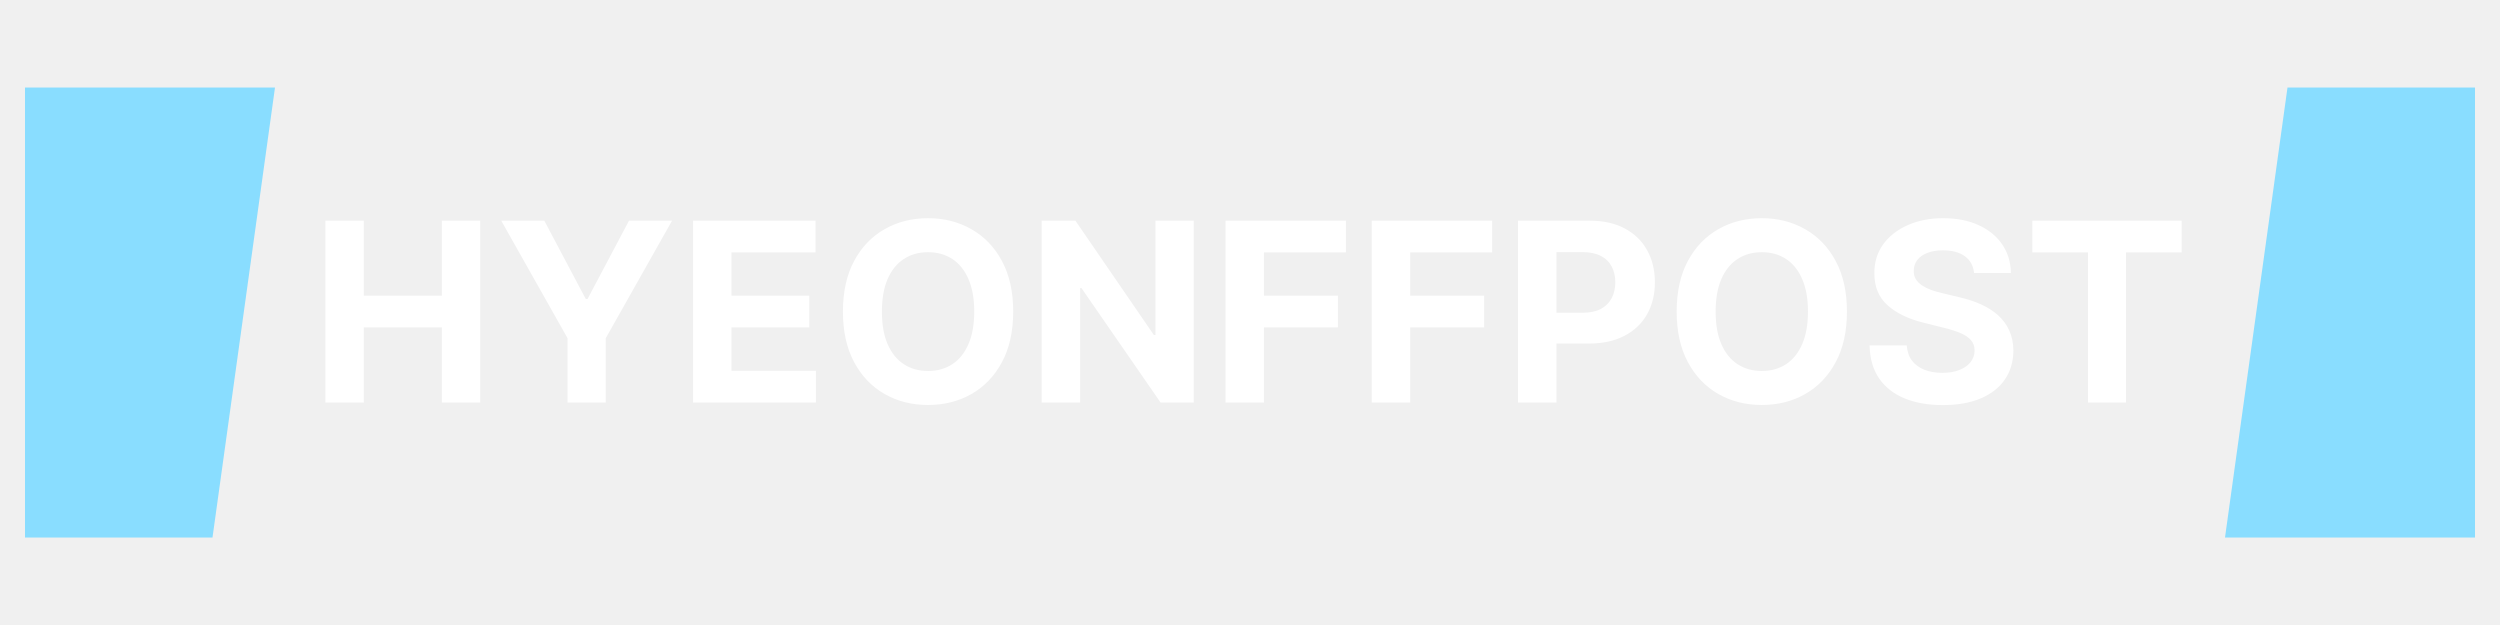
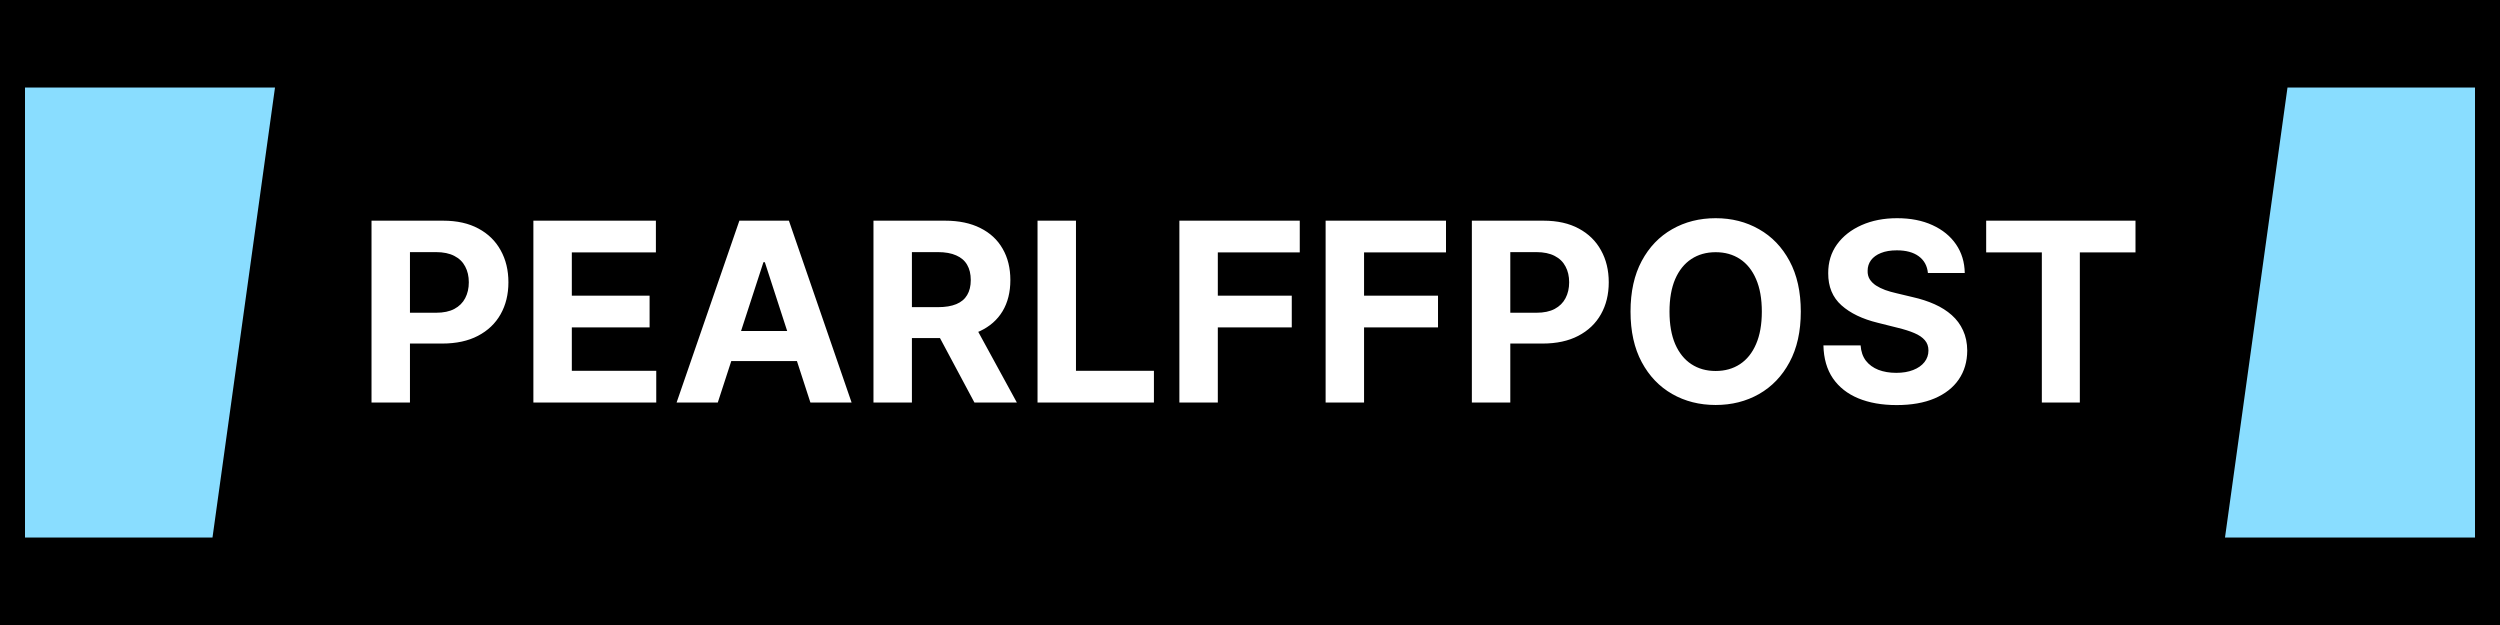
<svg xmlns="http://www.w3.org/2000/svg" width="1000" height="250" viewBox="0 0 1000 250" fill="none">
+   <rect width="1000" height="250" fill="black" />
  <path d="M10 35H110L85 215H10V35Z" fill="#89DDFF" />
  <path d="M915 35H990V215H890L915 35Z" fill="#89DDFF" />
-   <path d="M130.149 161V88.273H145.526V118.28H176.74V88.273H192.081V161H176.74V130.957H145.526V161H130.149ZM200.497 88.273H217.72L234.304 119.594H235.014L251.598 88.273H268.821L242.294 135.29V161H227.024V135.29L200.497 88.273ZM277.219 161V88.273H326.225V100.95H292.596V118.28H323.704V130.957H292.596V148.322H326.367V161H277.219ZM405.282 124.636C405.282 132.567 403.779 139.314 400.772 144.878C397.789 150.441 393.717 154.691 388.556 157.626C383.419 160.538 377.643 161.994 371.227 161.994C364.764 161.994 358.964 160.527 353.826 157.591C348.689 154.655 344.629 150.406 341.646 144.842C338.663 139.279 337.172 132.544 337.172 124.636C337.172 116.705 338.663 109.958 341.646 104.395C344.629 98.831 348.689 94.594 353.826 91.682C358.964 88.746 364.764 87.278 371.227 87.278C377.643 87.278 383.419 88.746 388.556 91.682C393.717 94.594 397.789 98.831 400.772 104.395C403.779 109.958 405.282 116.705 405.282 124.636ZM389.693 124.636C389.693 119.499 388.923 115.167 387.385 111.639C385.869 108.112 383.727 105.437 380.957 103.614C378.187 101.791 374.944 100.879 371.227 100.879C367.51 100.879 364.267 101.791 361.497 103.614C358.727 105.437 356.573 108.112 355.034 111.639C353.519 115.167 352.761 119.499 352.761 124.636C352.761 129.774 353.519 134.106 355.034 137.634C356.573 141.161 358.727 143.836 361.497 145.659C364.267 147.482 367.51 148.393 371.227 148.393C374.944 148.393 378.187 147.482 380.957 145.659C383.727 143.836 385.869 141.161 387.385 137.634C388.923 134.106 389.693 129.774 389.693 124.636ZM477.504 88.273V161H464.222L432.582 115.226H432.049V161H416.673V88.273H430.167L461.559 134.011H462.198V88.273H477.504ZM490.208 161V88.273H538.361V100.95H505.584V118.28H535.165V130.957H505.584V161H490.208ZM548.704 161V88.273H596.857V100.95H564.08V118.28H593.661V130.957H564.08V161H548.704ZM607.2 161V88.273H635.893C641.409 88.273 646.109 89.326 649.991 91.433C653.874 93.517 656.833 96.417 658.869 100.134C660.929 103.827 661.958 108.088 661.958 112.918C661.958 117.747 660.917 122.009 658.833 125.702C656.75 129.395 653.732 132.271 649.778 134.331C645.848 136.391 641.09 137.42 635.502 137.42H617.214V125.098H633.017C635.976 125.098 638.414 124.589 640.332 123.571C642.273 122.529 643.717 121.097 644.664 119.274C645.635 117.428 646.12 115.309 646.12 112.918C646.12 110.503 645.635 108.396 644.664 106.597C643.717 104.774 642.273 103.365 640.332 102.371C638.391 101.353 635.929 100.844 632.946 100.844H622.576V161H607.2ZM738.778 124.636C738.778 132.567 737.275 139.314 734.268 144.878C731.286 150.441 727.214 154.691 722.053 157.626C716.915 160.538 711.139 161.994 704.723 161.994C698.26 161.994 692.46 160.527 687.322 157.591C682.185 154.655 678.125 150.406 675.142 144.842C672.159 139.279 670.668 132.544 670.668 124.636C670.668 116.705 672.159 109.958 675.142 104.395C678.125 98.831 682.185 94.594 687.322 91.682C692.46 88.746 698.26 87.278 704.723 87.278C711.139 87.278 716.915 88.746 722.053 91.682C727.214 94.594 731.286 98.831 734.268 104.395C737.275 109.958 738.778 116.705 738.778 124.636ZM723.189 124.636C723.189 119.499 722.42 115.167 720.881 111.639C719.366 108.112 717.223 105.437 714.453 103.614C711.683 101.791 708.44 100.879 704.723 100.879C701.006 100.879 697.763 101.791 694.993 103.614C692.223 105.437 690.069 108.112 688.53 111.639C687.015 115.167 686.257 119.499 686.257 124.636C686.257 129.774 687.015 134.106 688.53 137.634C690.069 141.161 692.223 143.836 694.993 145.659C697.763 147.482 701.006 148.393 704.723 148.393C708.44 148.393 711.683 147.482 714.453 145.659C717.223 143.836 719.366 141.161 720.881 137.634C722.42 134.106 723.189 129.774 723.189 124.636ZM789.622 109.189C789.338 106.324 788.118 104.099 785.964 102.513C783.81 100.927 780.886 100.134 777.193 100.134C774.683 100.134 772.565 100.489 770.836 101.199C769.108 101.885 767.782 102.844 766.859 104.075C765.959 105.306 765.51 106.703 765.51 108.266C765.462 109.568 765.734 110.704 766.326 111.675C766.942 112.645 767.782 113.486 768.848 114.196C769.913 114.883 771.144 115.486 772.541 116.007C773.938 116.504 775.429 116.93 777.015 117.286L783.549 118.848C786.722 119.558 789.634 120.505 792.285 121.689C794.937 122.873 797.233 124.329 799.174 126.057C801.116 127.785 802.619 129.821 803.684 132.165C804.773 134.509 805.33 137.196 805.353 140.226C805.33 144.677 804.193 148.536 801.944 151.803C799.719 155.046 796.499 157.567 792.285 159.366C788.095 161.142 783.04 162.03 777.122 162.03C771.251 162.03 766.137 161.13 761.781 159.331C757.449 157.532 754.063 154.868 751.625 151.341C749.21 147.79 747.943 143.398 747.825 138.166H762.704C762.87 140.605 763.568 142.641 764.799 144.274C766.054 145.884 767.723 147.103 769.806 147.932C771.913 148.737 774.293 149.139 776.944 149.139C779.548 149.139 781.809 148.76 783.727 148.003C785.668 147.245 787.172 146.192 788.237 144.842C789.302 143.493 789.835 141.942 789.835 140.19C789.835 138.557 789.35 137.184 788.379 136.071C787.432 134.958 786.035 134.011 784.189 133.23C782.366 132.449 780.128 131.739 777.477 131.099L769.558 129.111C763.426 127.619 758.585 125.287 755.034 122.115C751.483 118.943 749.719 114.67 749.743 109.295C749.719 104.892 750.891 101.045 753.258 97.754C755.649 94.463 758.928 91.895 763.095 90.048C767.261 88.202 771.996 87.278 777.299 87.278C782.697 87.278 787.408 88.202 791.433 90.048C795.481 91.895 798.63 94.463 800.879 97.754C803.128 101.045 804.288 104.857 804.359 109.189H789.622ZM812.926 100.95V88.273H872.656V100.95H850.391V161H835.192V100.95H812.926Z" fill="white" />
+   <path d="M148.606 161V88.273H177.299C182.815 88.273 187.515 89.326 191.397 91.433C195.28 93.517 198.239 96.417 200.275 100.134C202.335 103.827 203.365 108.088 203.365 112.918C203.365 117.747 202.323 122.009 200.24 125.702C198.156 129.395 195.138 132.271 191.184 134.331C187.254 136.391 182.496 137.42 176.909 137.42H158.62V125.098H174.423C177.382 125.098 179.821 124.589 181.738 123.571C183.68 122.529 185.124 121.097 186.071 119.274C187.041 117.428 187.527 115.309 187.527 112.918C187.527 110.503 187.041 108.396 186.071 106.597C185.124 104.774 183.68 103.365 181.738 102.371C179.797 101.353 177.335 100.844 174.352 100.844H163.983V161H148.606ZM213.352 161V88.273H262.358V100.95H228.729V118.28H259.837V130.957H228.729V148.322H262.5V161H213.352ZM287.118 161H270.641L295.748 88.273H315.563L340.634 161H324.157L305.939 104.892H305.371L287.118 161ZM286.088 132.413H325.009V144.416H286.088V132.413ZM349.387 161V88.273H378.081C383.573 88.273 388.261 89.255 392.143 91.22C396.049 93.162 399.02 95.919 401.056 99.494C403.116 103.045 404.146 107.224 404.146 112.03C404.146 116.859 403.104 121.014 401.021 124.494C398.938 127.951 395.919 130.602 391.966 132.449C388.036 134.295 383.277 135.219 377.69 135.219H358.478V122.861H375.204C378.14 122.861 380.578 122.458 382.52 121.653C384.461 120.848 385.905 119.641 386.852 118.031C387.823 116.421 388.308 114.421 388.308 112.03C388.308 109.615 387.823 107.579 386.852 105.922C385.905 104.265 384.449 103.01 382.484 102.158C380.543 101.282 378.092 100.844 375.133 100.844H364.764V161H349.387ZM388.663 127.903L406.738 161H389.764L372.079 127.903H388.663ZM415.012 161V88.273H430.389V148.322H461.568V161H415.012ZM471.751 161V88.273H519.904V100.95H487.127V118.28H516.708V130.957H487.127V161H471.751ZM530.247 161V88.273H578.4V100.95H545.623V118.28H575.204V130.957H545.623V161H530.247ZM588.743 161V88.273H617.436C622.952 88.273 627.652 89.326 631.534 91.433C635.417 93.517 638.376 96.417 640.412 100.134C642.472 103.827 643.501 108.088 643.501 112.918C643.501 117.747 642.46 122.009 640.376 125.702C638.293 129.395 635.275 132.271 631.321 134.331C627.391 136.391 622.633 137.42 617.045 137.42H598.757V125.098H614.56C617.519 125.098 619.957 124.589 621.875 123.571C623.816 122.529 625.26 121.097 626.207 119.274C627.178 117.428 627.663 115.309 627.663 112.918C627.663 110.503 627.178 108.396 626.207 106.597C625.26 104.774 623.816 103.365 621.875 102.371C619.934 101.353 617.472 100.844 614.489 100.844H604.119V161H588.743ZM720.321 124.636C720.321 132.567 718.818 139.314 715.811 144.878C712.828 150.441 708.757 154.691 703.596 157.626C698.458 160.538 692.682 161.994 686.266 161.994C679.803 161.994 674.003 160.527 668.865 157.591C663.728 154.655 659.668 150.406 656.685 144.842C653.702 139.279 652.211 132.544 652.211 124.636C652.211 116.705 653.702 109.958 656.685 104.395C659.668 98.831 663.728 94.594 668.865 91.682C674.003 88.746 679.803 87.278 686.266 87.278C692.682 87.278 698.458 88.746 703.596 91.682C708.757 94.594 712.828 98.831 715.811 104.395C718.818 109.958 720.321 116.705 720.321 124.636ZM704.732 124.636C704.732 119.499 703.962 115.167 702.424 111.639C700.908 108.112 698.766 105.437 695.996 103.614C693.226 101.791 689.983 100.879 686.266 100.879C682.549 100.879 679.306 101.791 676.536 103.614C673.766 105.437 671.612 108.112 670.073 111.639C668.558 115.167 667.8 119.499 667.8 124.636C667.8 129.774 668.558 134.106 670.073 137.634C671.612 141.161 673.766 143.836 676.536 145.659C679.306 147.482 682.549 148.393 686.266 148.393C689.983 148.393 693.226 147.482 695.996 145.659C698.766 143.836 700.908 141.161 702.424 137.634C703.962 134.106 704.732 129.774 704.732 124.636ZM771.165 109.189C770.881 106.324 769.661 104.099 767.507 102.513C765.353 100.927 762.429 100.134 758.736 100.134C756.226 100.134 754.107 100.489 752.379 101.199C750.651 101.885 749.325 102.844 748.402 104.075C747.502 105.306 747.053 106.703 747.053 108.266C747.005 109.568 747.277 110.704 747.869 111.675C748.485 112.645 749.325 113.486 750.391 114.196C751.456 114.883 752.687 115.486 754.084 116.007C755.481 116.504 756.972 116.93 758.558 117.286L765.092 118.848C768.265 119.558 771.177 120.505 773.828 121.689C776.48 122.873 778.776 124.329 780.717 126.057C782.659 127.785 784.162 129.821 785.227 132.165C786.316 134.509 786.873 137.196 786.896 140.226C786.873 144.677 785.736 148.536 783.487 151.803C781.262 155.046 778.042 157.567 773.828 159.366C769.638 161.142 764.583 162.03 758.665 162.03C752.794 162.03 747.68 161.13 743.324 159.331C738.991 157.532 735.606 154.868 733.168 151.341C730.753 147.79 729.486 143.398 729.368 138.166H744.247C744.413 140.605 745.111 142.641 746.342 144.274C747.597 145.884 749.266 147.103 751.349 147.932C753.456 148.737 755.836 149.139 758.487 149.139C761.091 149.139 763.352 148.76 765.27 148.003C767.211 147.245 768.714 146.192 769.78 144.842C770.845 143.493 771.378 141.942 771.378 140.19C771.378 138.557 770.893 137.184 769.922 136.071C768.975 134.958 767.578 134.011 765.732 133.23C763.909 132.449 761.671 131.739 759.02 131.099L751.101 129.111C744.969 127.619 740.128 125.287 736.577 122.115C733.026 118.943 731.262 114.67 731.286 109.295C731.262 104.892 732.434 101.045 734.801 97.754C737.192 94.463 740.471 91.895 744.638 90.048C748.804 88.202 753.539 87.278 758.842 87.278C764.24 87.278 768.951 88.202 772.976 90.048C777.024 91.895 780.173 94.463 782.422 97.754C784.671 101.045 785.831 104.857 785.902 109.189H771.165ZM794.469 100.95V88.273H854.199V100.95H831.934V161H816.735V100.95H794.469Z" fill="white" />
</svg>
